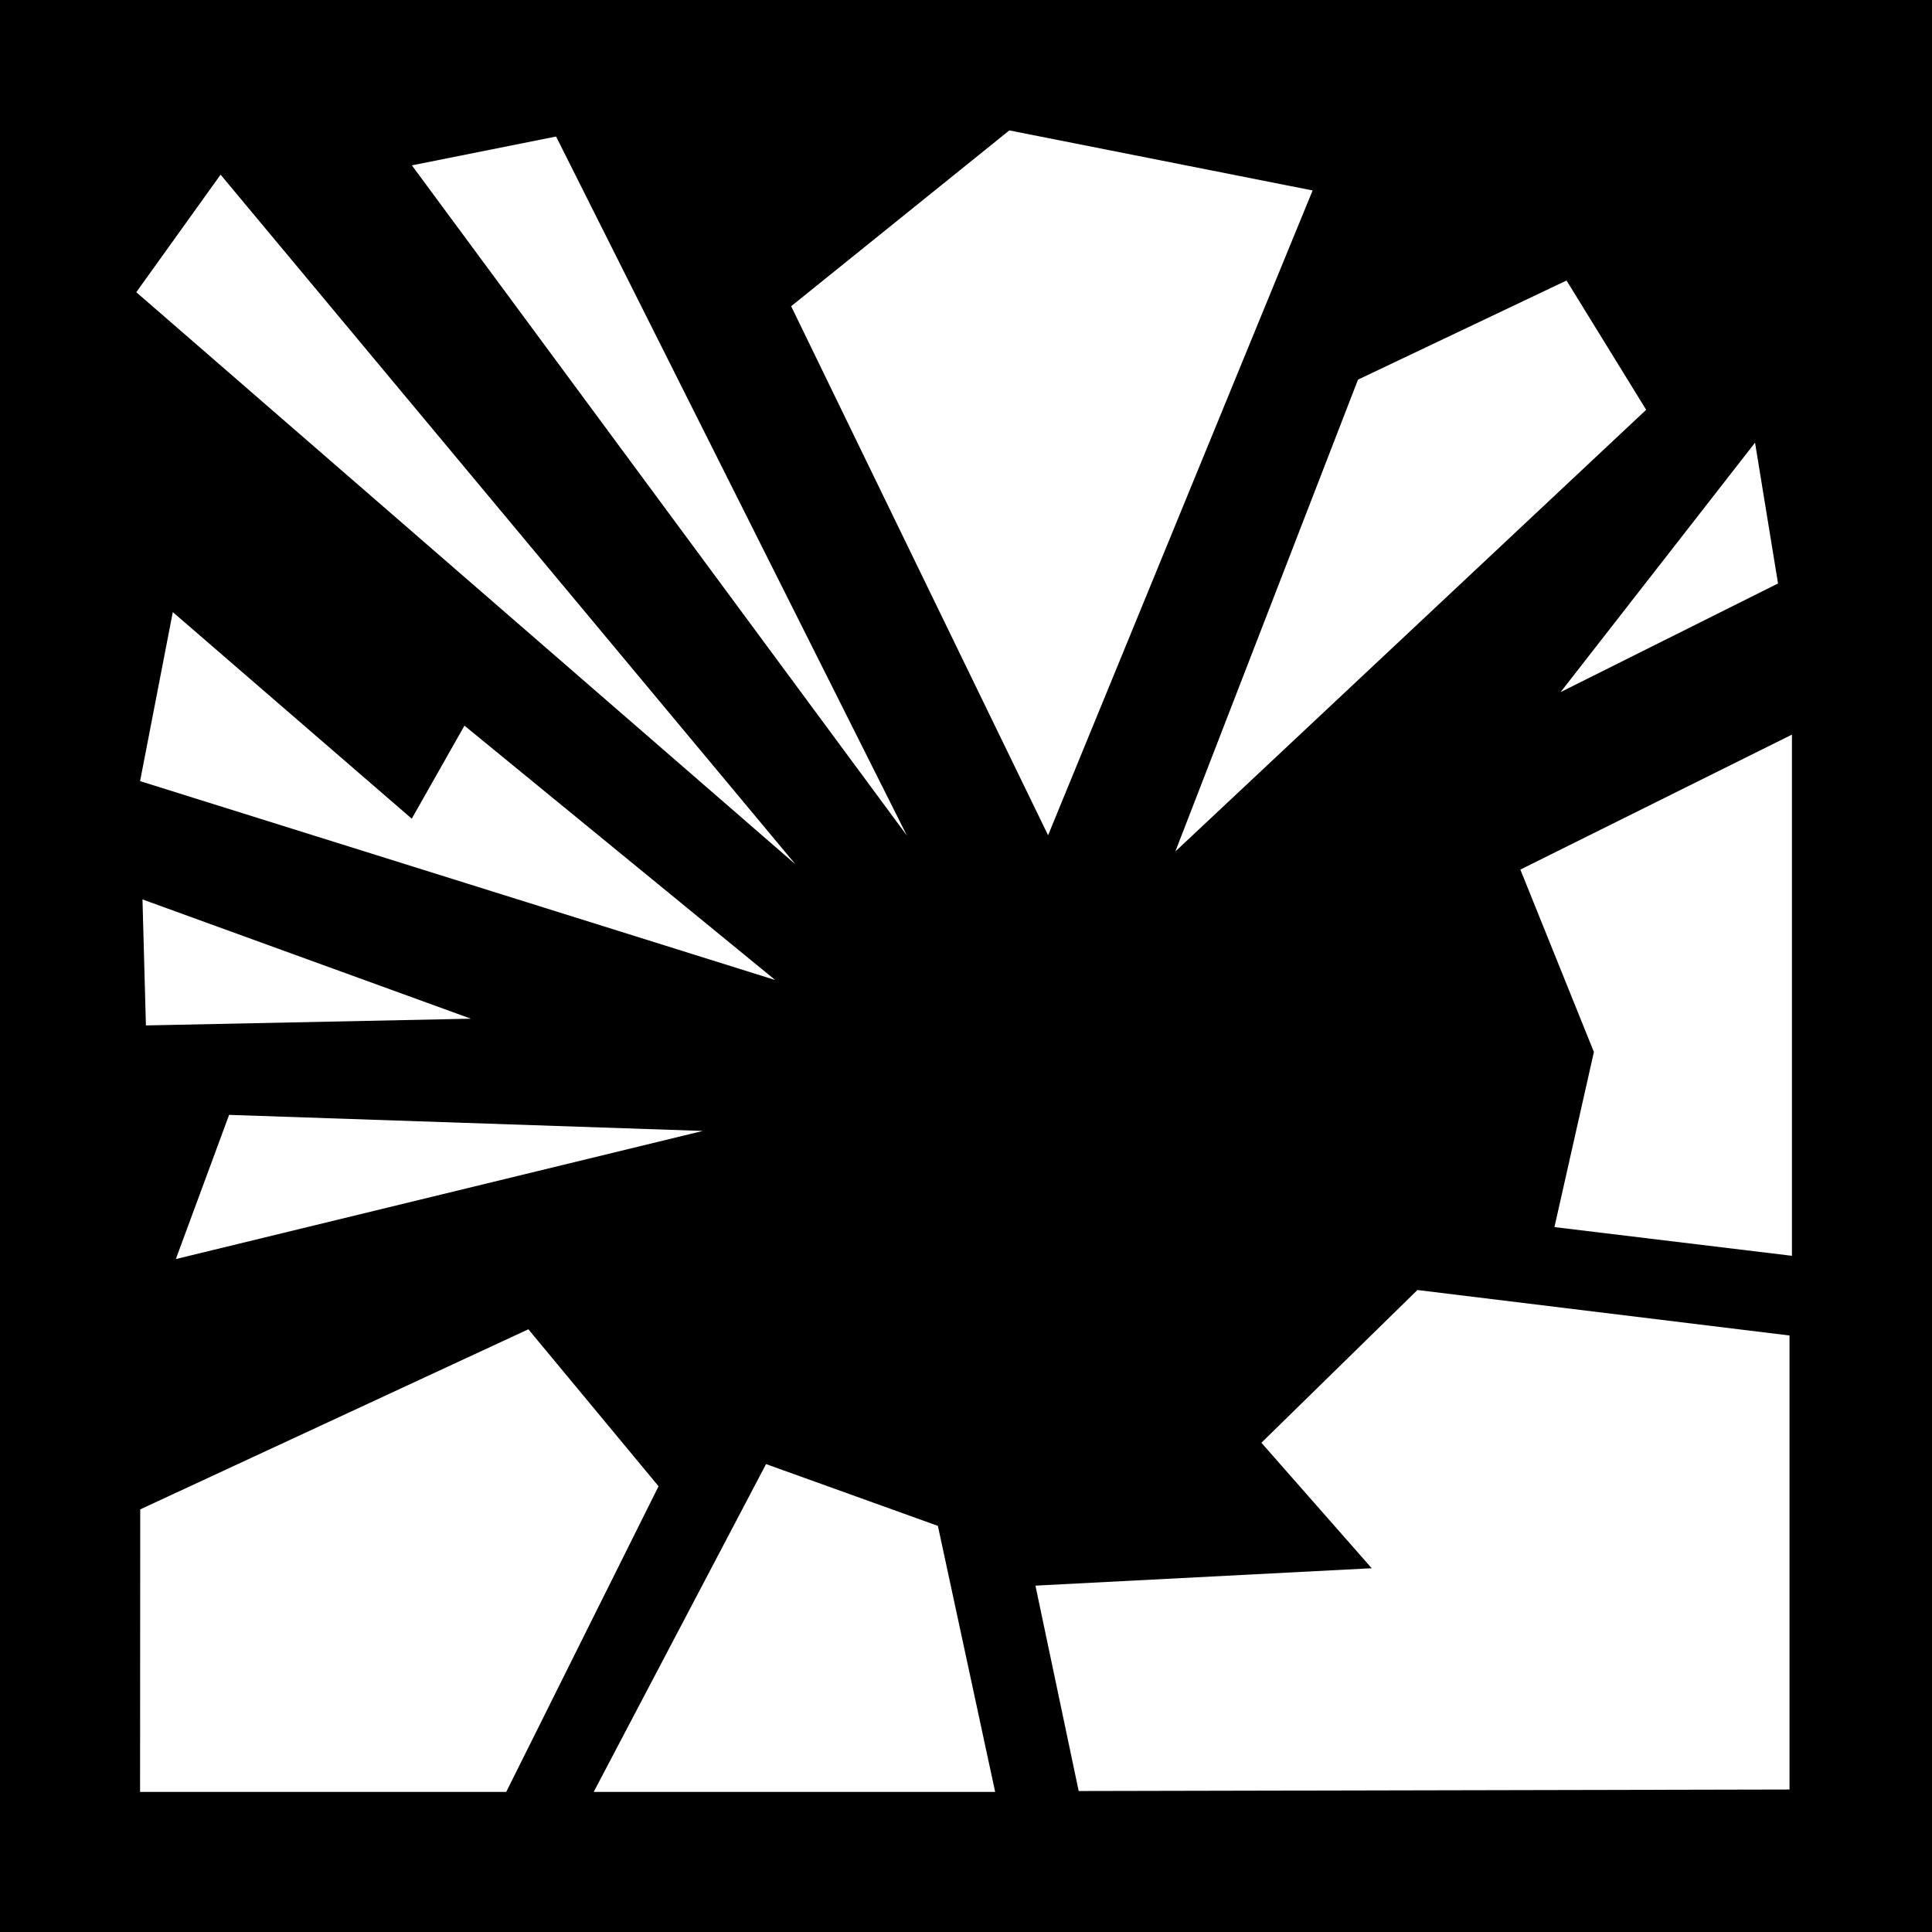
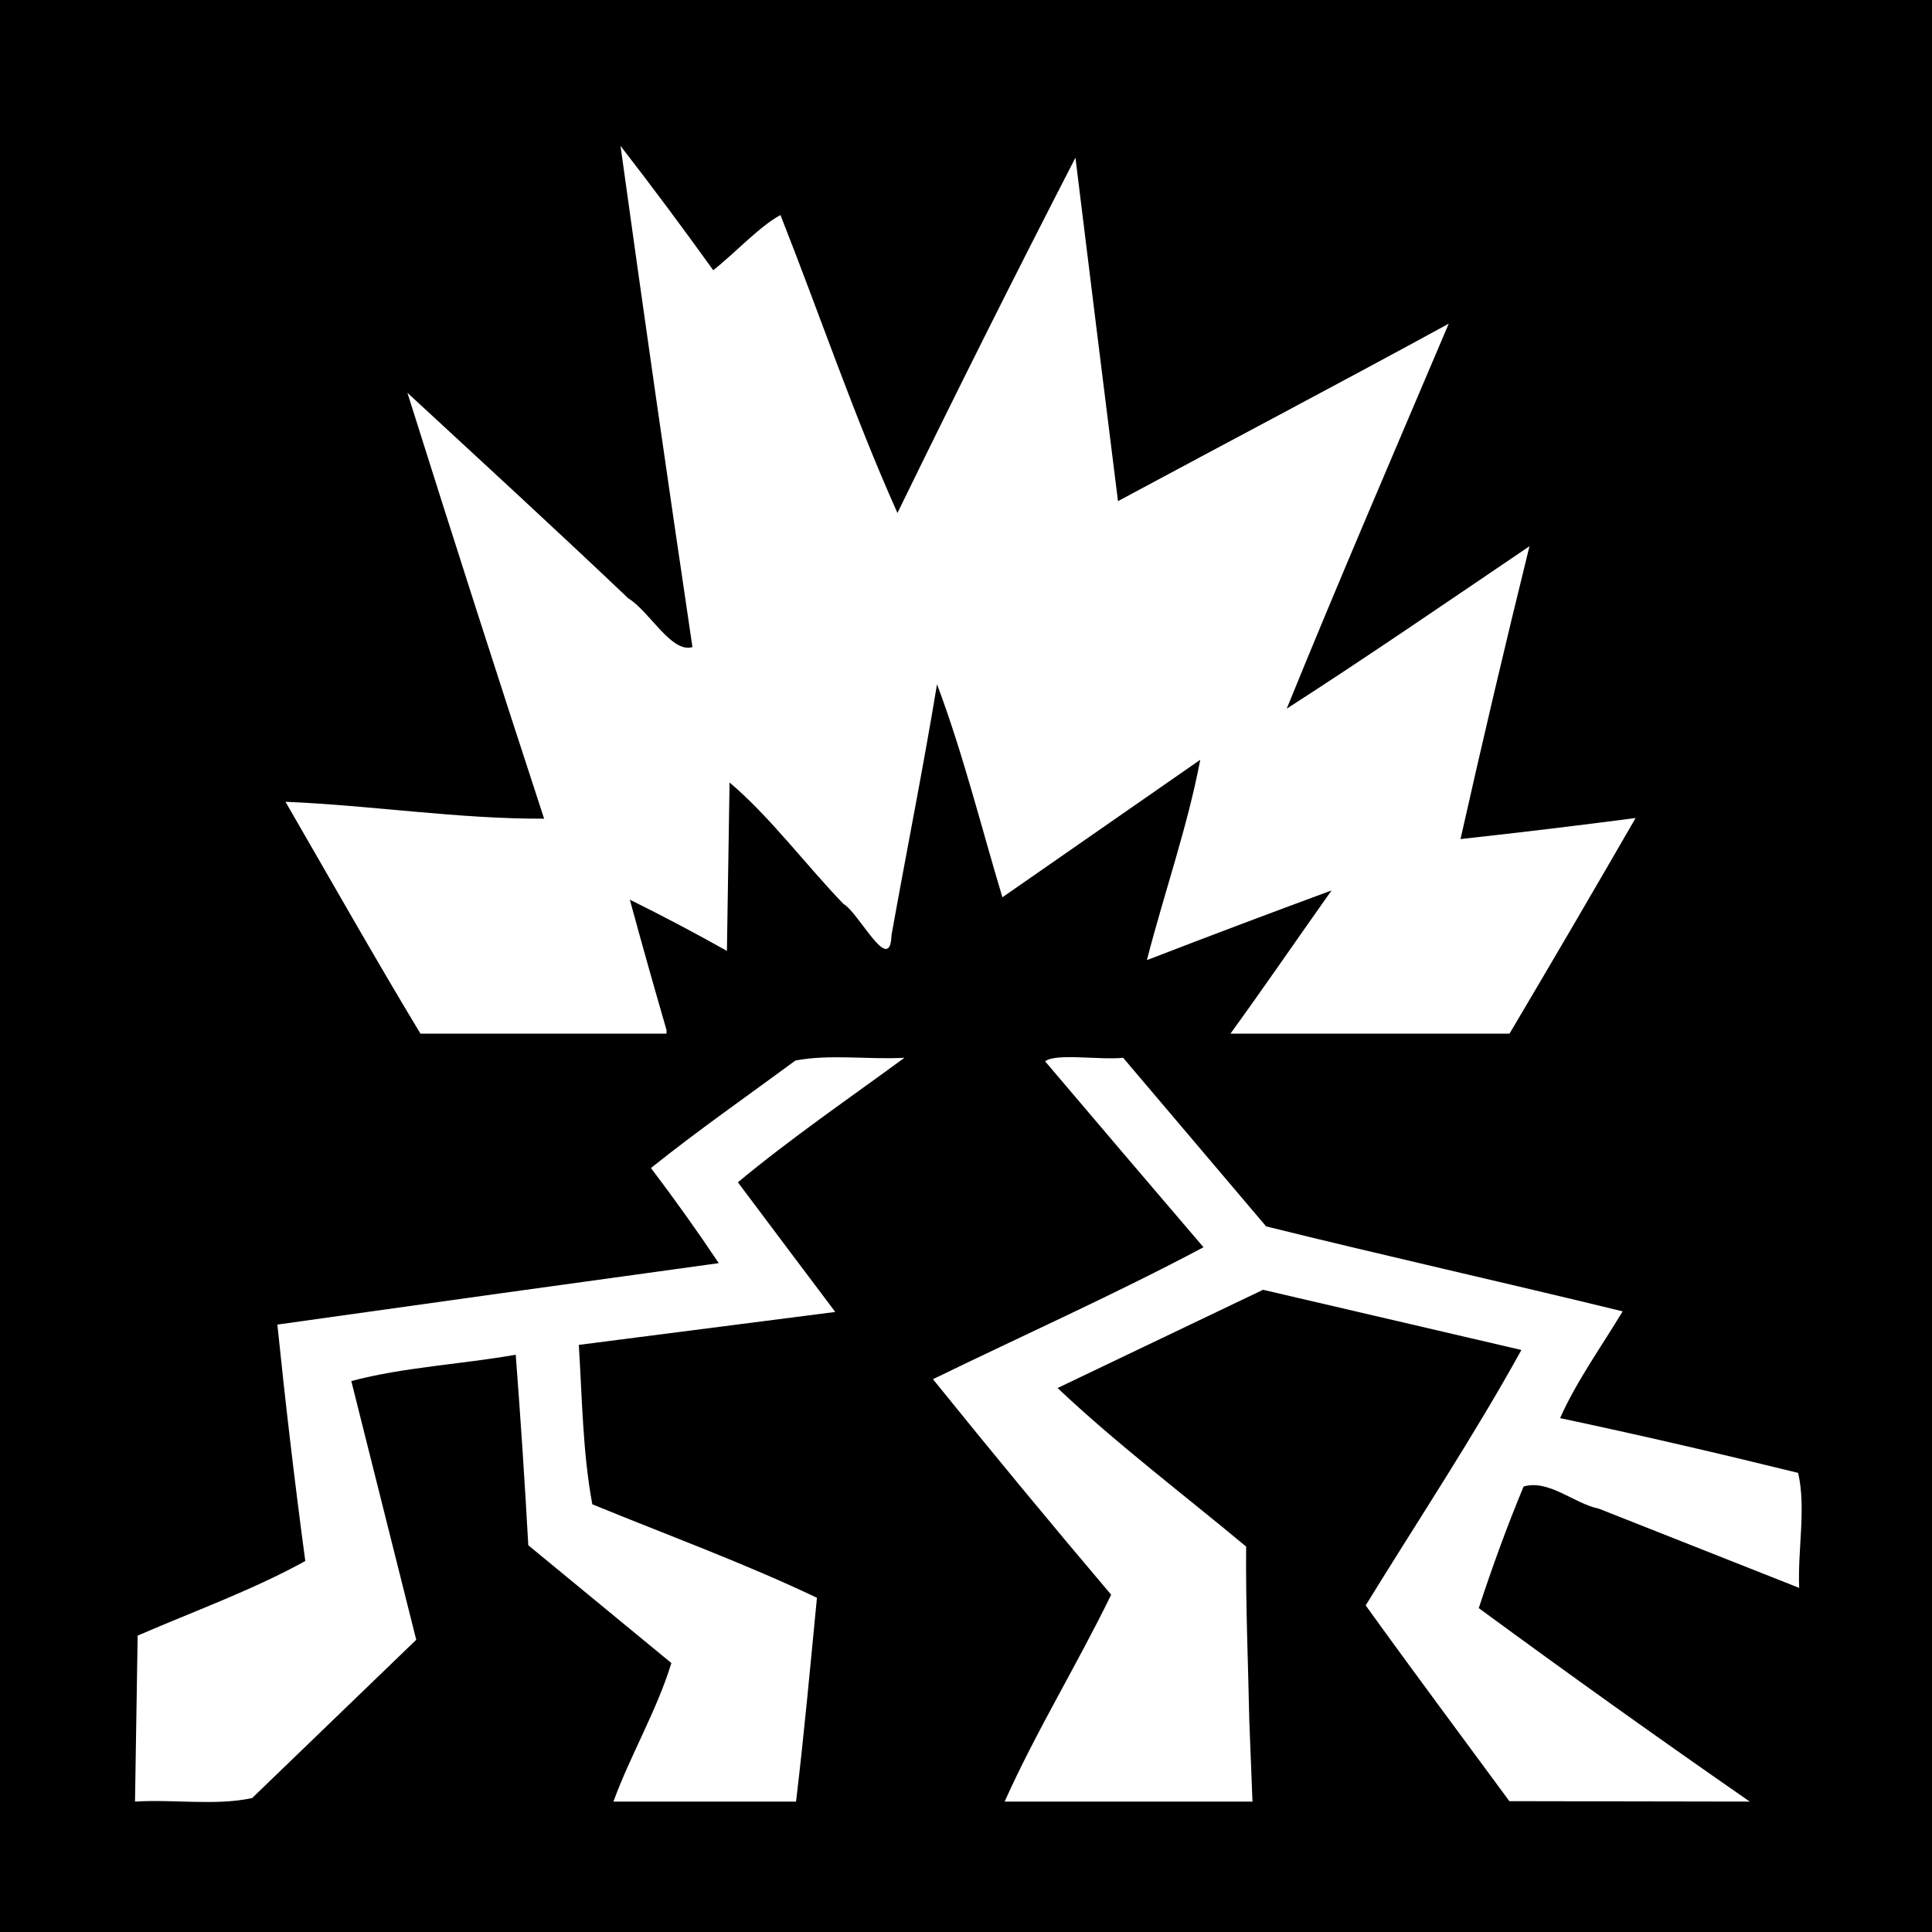
<svg xmlns="http://www.w3.org/2000/svg" id="svg2" version="1.1" width="400" height="400">
  <defs id="defs6" />
-   <rect style="fill:#000000;fill-opacity:1;stroke:none" id="rect3016" width="400" height="400" x="0" y="-1.1368684e-13" />
-   <path id="path2987" style="fill:#ffffff" d="M 368.121,120.801 363.363,91.648 323.107,143.292 z M 115.132,28.269 85.272,34.234 187.768,173 z M 271.765,39.432 208.971,27 163.801,63.4 216.996,172.934 z M 340.821,84.844 324.335,58.076 281.158,78.599 243.341,176.289 z M 45.669,36.162 28.216,60.5 164.706,178.963 z M 96.159,150.236 85.249,169.5 35.777,126.728 29.002,161.723 160.5,202.903 z m 1.341,60.675 -68,-24.694 0.709,26.087 z M 371,152.093 314.773,180.039 330,217.804 321.829,254.057 371,260 z m -225.5,82.056 -98.066,-3.325 -11.029,29.849 z M 370.5,276.5 293.461,267.085 261.158,298.709 284,324.687 l -69.623,3.602 8.954,42.526 L 370.5,370.5 z M 194.181,315.917 158.602,303.123 122.916,371 206.038,371 z M 136.346,307.712 109.394,275.213 29.032,312.5 29,371 l 75.807,0 z" />
+   <rect style="fill:#000000;fill-opacity:1;stroke:none" id="rect3072" width="400" height="400" x="0" y="5.6843419e-14" />
+   <path style="fill:#ffffff" d="m 137.995,213.25 c -2.607,-8.973 -5.144,-17.966 -7.595,-26.983 6.794,3.358 13.495,6.891 20.1,10.607 0.182,-11.624 0.364,-23.249 0.546,-34.873 8.411,7.131 15.665,16.921 23.569,25.134 3.236,1.856 9.661,15.023 9.963,6.479 3.092,-17.32 6.566,-34.601 9.422,-51.946 5.362,14.247 9.12,29.41 13.535,44.107 13.655,-9.491 27.31,-18.981 40.965,-28.472 -2.606,13.781 -7.494,27.676 -11.051,41.48 12.709,-4.907 25.456,-9.716 38.238,-14.428 -6.998,9.867 -13.832,19.855 -20.932,29.646 19.259,0 38.518,0 57.777,0 8.787,-14.83 17.488,-29.709 26.105,-44.638 -12.069,1.579 -24.153,3.028 -36.252,4.356 4.544,-20.26 9.3,-40.471 14.279,-60.629 -16.694,11.298 -33.311,22.728 -50.268,33.64 C 277.255,120.021 288.683,93.55 299.945,67.014 277.21,79.427 254.28,91.484 231.468,103.757 228.502,80.057 225.566,56.354 222.659,32.648 210.099,57.029 197.824,81.554 185.809,106.209 176.835,86.203 169.693,65.04 161.587,44.528 c -4.283,2.273 -9.375,7.84 -13.918,11.416 -6.251,-8.691 -12.638,-17.281 -19.199,-25.742 4.794,34.614 9.756,69.203 14.894,103.767 -4.358,1.33 -8.866,-7.393 -13.285,-10.094 -15.098,-14.342 -30.441,-28.421 -45.732,-42.556 9.271,29.447 18.705,58.841 28.307,88.181 -17.848,0.07 -35.7,-2.758 -53.553,-3.5 9.279,16.02 18.383,32.149 27.944,48 16.985,0 33.969,0 50.954,0 l -0.005,-0.75 -1.8e-4,0 z m 120.662,143.09 c -0.241,-12.046 -0.772,-24.089 -0.657,-36.139 -13.039,-10.853 -26.805,-21.273 -39.041,-32.825 14.18,-6.78 28.361,-13.559 42.541,-20.339 17.83,4.154 35.661,8.308 53.491,12.463 -9.891,17.916 -21.447,35.322 -32.242,52.879 9.79,13.602 19.819,27.034 29.751,40.534 16.591,0.029 33.183,0.058 49.774,0.087 -18.889,-13.094 -37.584,-26.459 -56.112,-40.059 2.79,-8.504 5.845,-16.909 9.281,-25.174 5.242,-1.521 10.413,3.526 15.628,4.604 13.81,5.461 27.62,10.922 41.43,16.383 -0.342,-7.821 1.472,-16.558 -0.217,-23.806 C 355.915,300.909 339.491,297.109 323,293.606 c 3.414,-7.667 8.566,-14.822 12.952,-22.105 -24.57,-5.993 -49.269,-11.511 -73.818,-17.592 C 252.267,242.272 242.399,230.636 232.532,219 c -4.797,0.519 -14.021,-1.016 -16.147,0.743 10.891,12.861 21.84,25.672 32.785,38.486 -18.273,9.722 -37.352,18.224 -56.01,27.321 12.117,15.022 24.415,29.895 36.894,44.619 C 223.042,344.585 214.499,358.487 208,373 c 17.105,0 34.209,0 51.314,0 -0.219,-5.553 -0.438,-11.106 -0.657,-16.66 z M 68.838,356.223 C 74.617,350.649 80.396,345.074 86.176,339.5 81.695,321.644 77.214,303.788 72.734,285.933 c 10.814,-2.885 22.784,-3.46 34.044,-5.454 1.002,13.142 1.872,26.292 2.601,39.451 9.874,8.129 19.748,16.257 29.622,24.386 -2.994,9.794 -8.477,19.046 -12,28.685 12.604,0 25.208,0 37.812,0 1.682,-14.038 2.957,-28.123 4.325,-42.196 -15.057,-7.18 -30.996,-12.989 -46.508,-19.358 -2.01,-10.833 -2.092,-22.002 -2.793,-33.004 17.699,-2.273 35.398,-4.545 53.097,-6.818 -6.742,-8.931 -13.443,-17.893 -20.16,-26.843 11.025,-9.163 22.92,-17.291 34.482,-25.782 -7.449,0.416 -15.428,-0.798 -22.566,0.572 -10.001,7.371 -20.233,14.493 -29.917,22.254 4.877,6.424 9.554,12.991 14.039,19.695 -30.469,4.188 -60.931,8.428 -91.385,12.719 1.674,16.348 3.593,32.667 5.779,48.954 C 52.213,329.254 40.088,333.608 28.5,338.638 28.318,350.092 28.135,361.546 27.953,373 c 7.975,-0.508 16.727,0.9 24.247,-0.729 5.546,-5.349 11.092,-10.698 16.638,-16.048 z" id="path3001" />
</svg>
